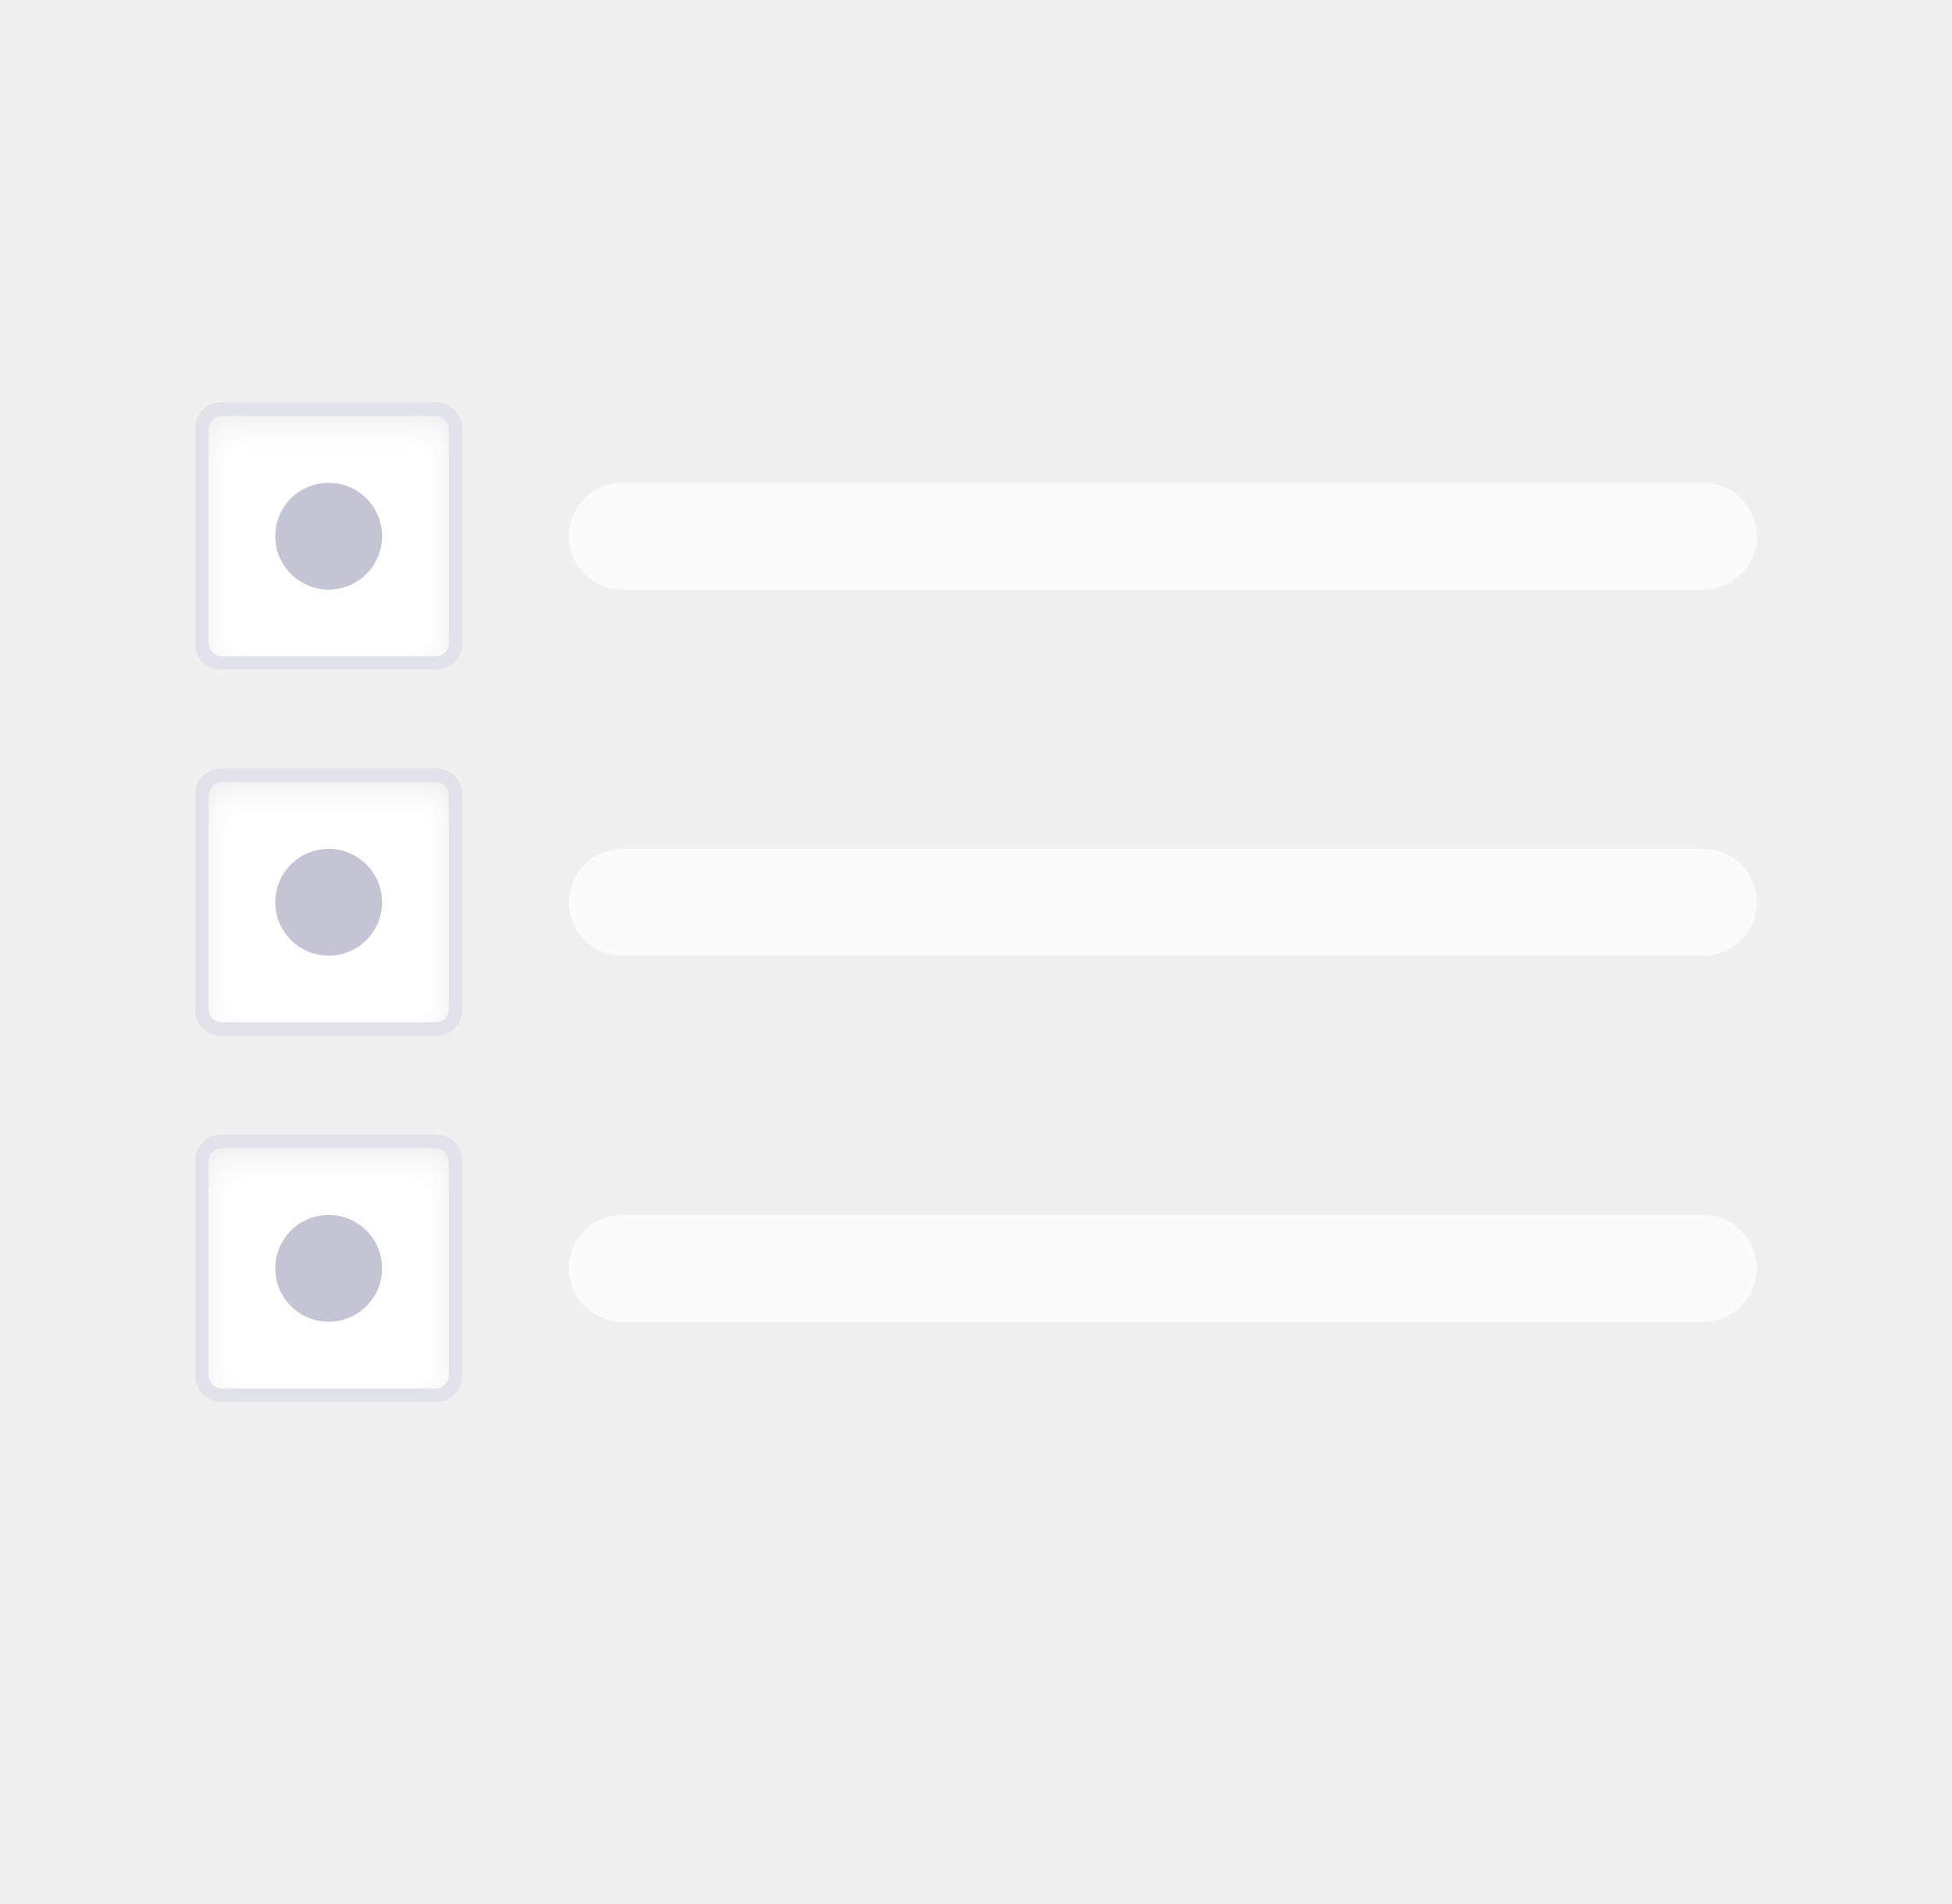
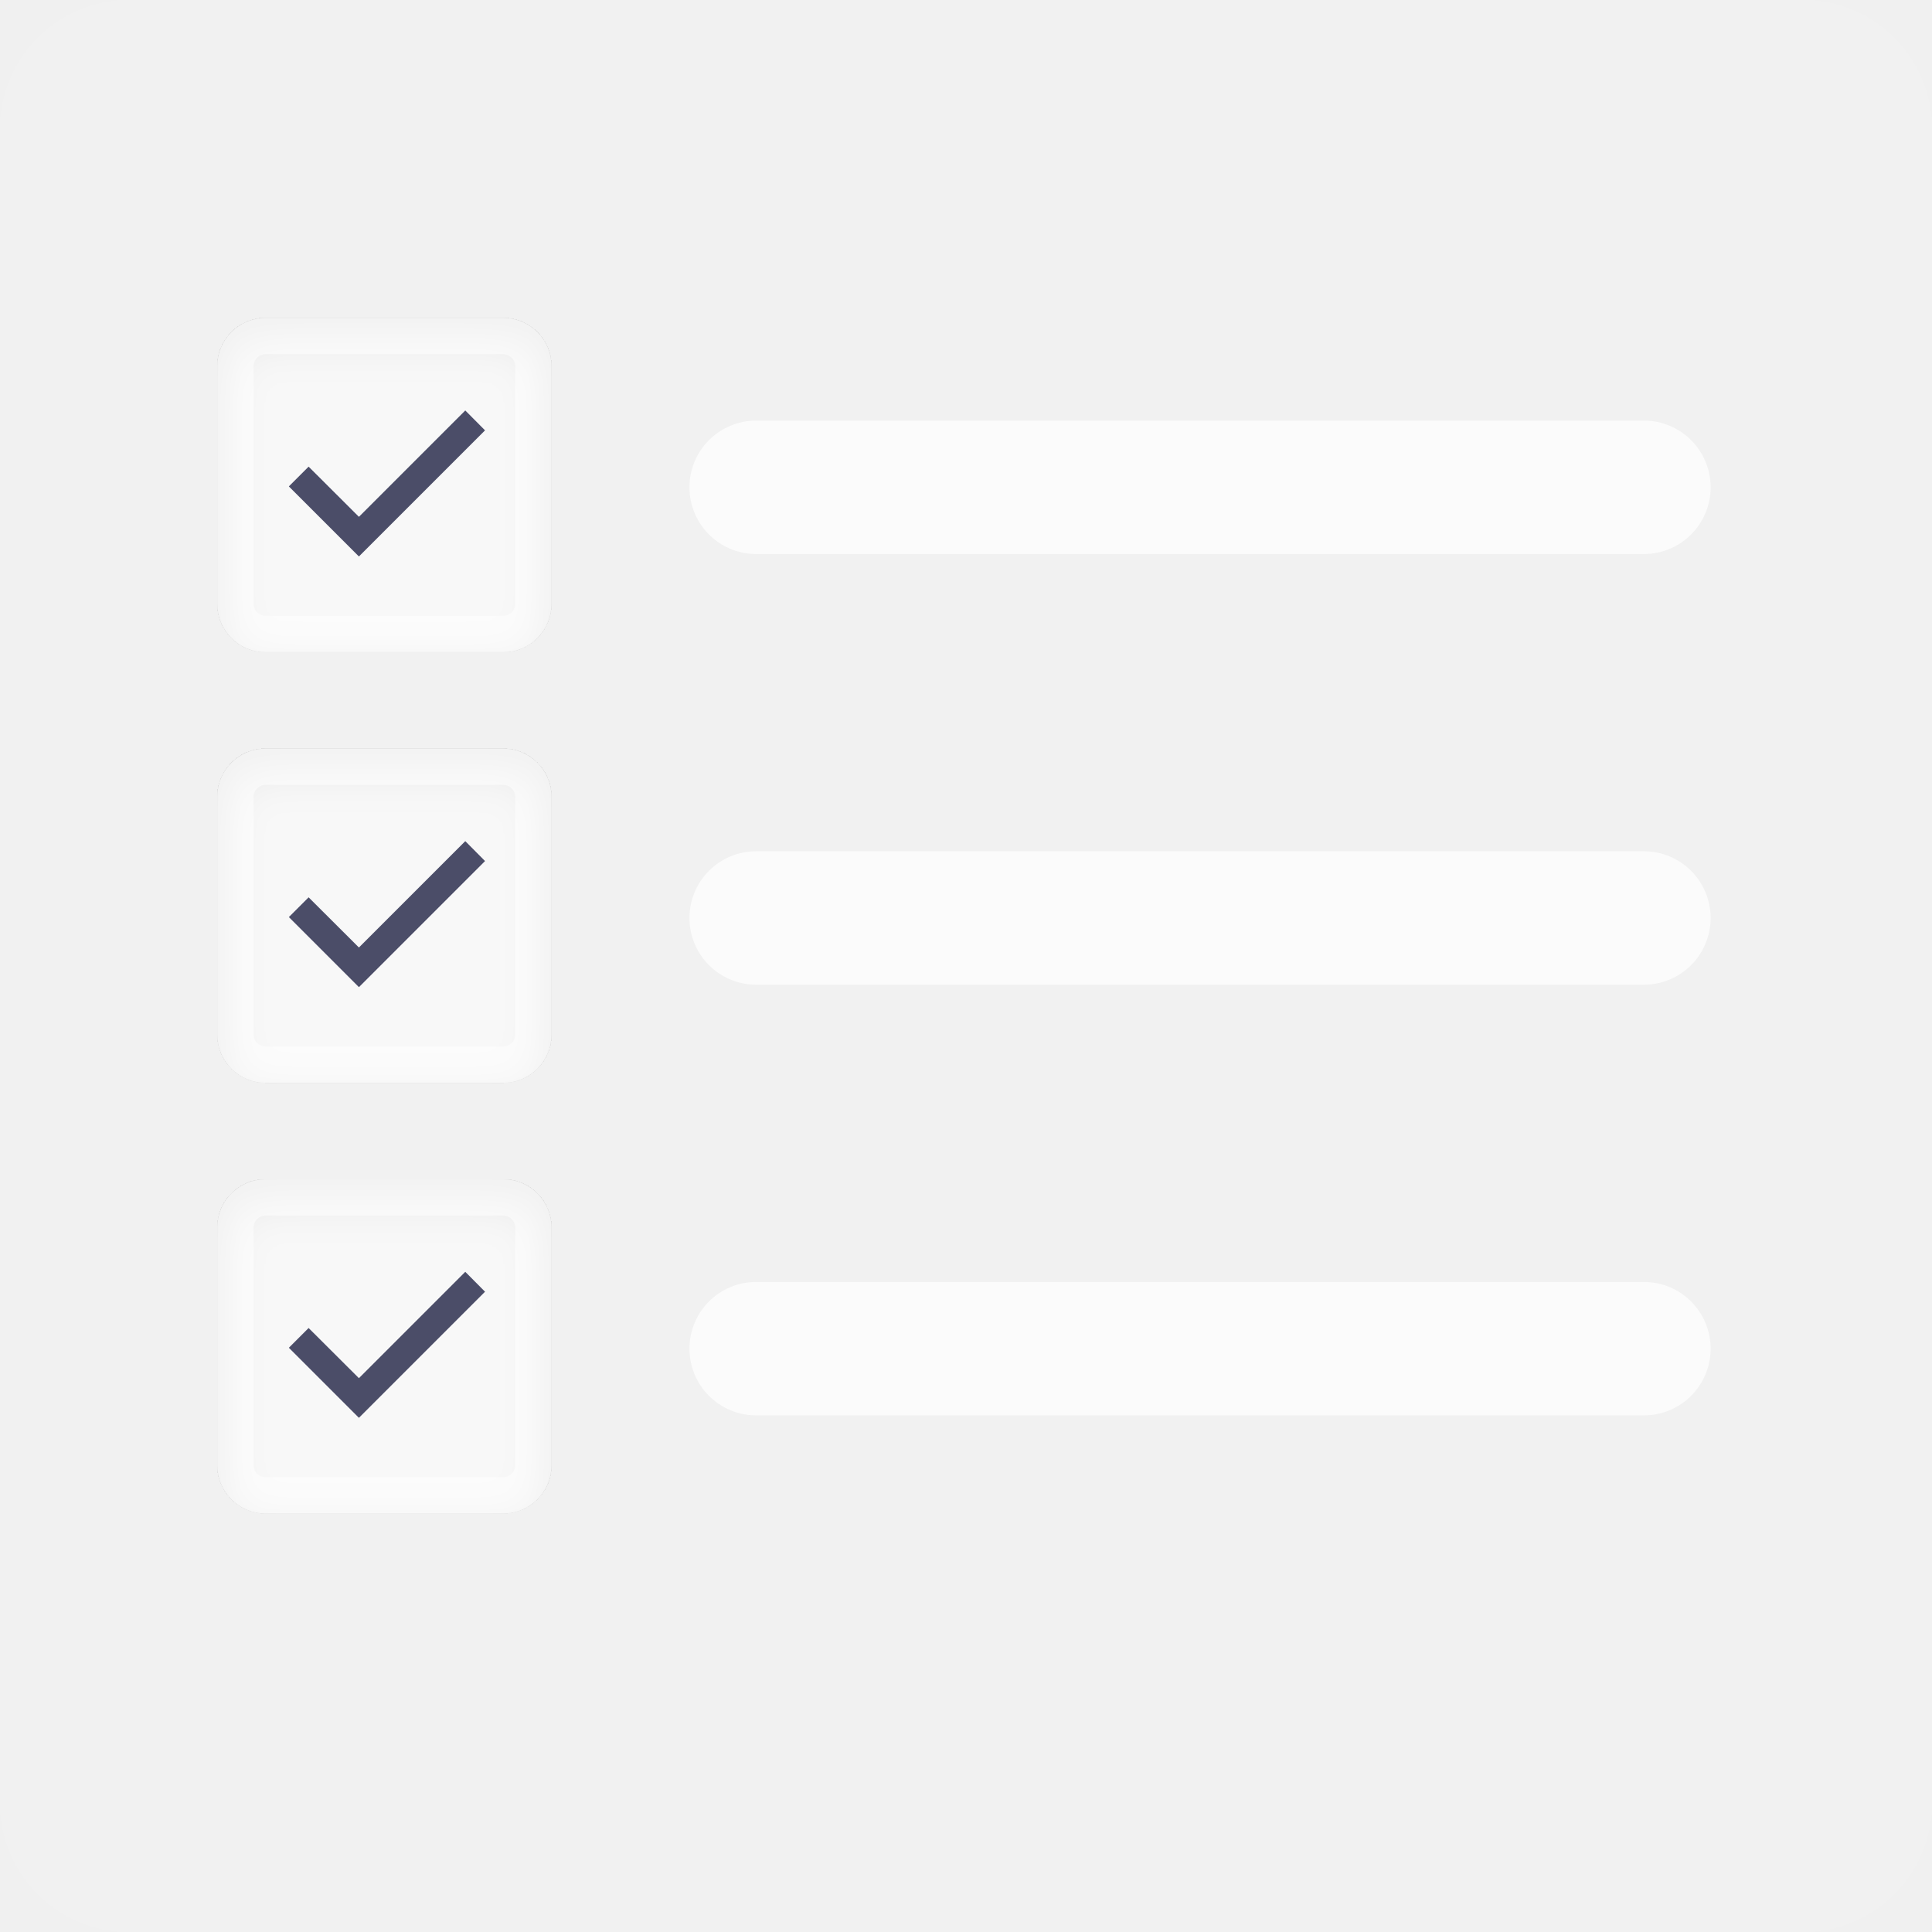
- <svg xmlns="http://www.w3.org/2000/svg" width="480" height="468" fill="none">
+ <svg xmlns="http://www.w3.org/2000/svg" width="480" height="480" fill="none">
+   <rect opacity=".1" width="480" height="480" rx="32" fill="#fff" />
  <g filter="url(#filter0_i)">
-     <rect x="48" y="99" width="65.641" height="65.641" rx="6.564" fill="#fff" />
+     <rect x="54" y="79" width="83" height="83" rx="12" fill="#fff" fill-opacity=".5" />
  </g>
-   <rect x="49.641" y="100.641" width="62.359" height="62.359" rx="4.923" stroke="#E1E2EA" stroke-width="3.282" />
-   <path fill-rule="evenodd" clip-rule="evenodd" d="M80.82 144.949c7.251 0 13.129-5.878 13.129-13.128 0-7.251-5.878-13.129-13.129-13.129-7.25 0-13.128 5.878-13.128 13.129 0 7.25 5.878 13.128 13.129 13.128z" fill="#C4C5D4" />
-   <rect x="139.897" y="118.692" width="292.103" height="26.256" rx="13.128" fill="#fff" fill-opacity=".7" />
+   <rect x="58.5" y="83.5" width="74" height="74" rx="7.5" stroke="#fff" stroke-opacity=".5" stroke-width="9" />
+   <path fill-rule="evenodd" clip-rule="evenodd" d="M89.173 138.255l-17.407-17.407 4.909-4.909 12.498 12.464 26.423-26.424 4.909 4.944-31.332 31.332z" fill="#4B4D68" />
+   <rect x="171.292" y="104.498" width="253.708" height="33.148" rx="16.574" fill="#fff" fill-opacity=".7" />
  <g filter="url(#filter1_i)">
-     <rect x="48" y="189" width="65.641" height="65.641" rx="6.564" fill="#fff" />
+     <rect x="54" y="186" width="83" height="83" rx="12" fill="#fff" fill-opacity=".5" />
  </g>
-   <rect x="49.641" y="190.641" width="62.359" height="62.359" rx="4.923" stroke="#E1E2EA" stroke-width="3.282" />
-   <path fill-rule="evenodd" clip-rule="evenodd" d="M80.82 234.949c7.251 0 13.129-5.878 13.129-13.128 0-7.251-5.878-13.129-13.129-13.129-7.25 0-13.128 5.878-13.128 13.129 0 7.25 5.878 13.128 13.129 13.128z" fill="#C4C5D4" />
-   <rect x="139.897" y="208.692" width="292.103" height="26.256" rx="13.128" fill="#fff" fill-opacity=".7" />
+   <rect x="58.5" y="190.5" width="74" height="74" rx="7.5" stroke="#fff" stroke-opacity=".5" stroke-width="9" />
+   <path fill-rule="evenodd" clip-rule="evenodd" d="M89.173 245.255l-17.407-17.407 4.909-4.909 12.498 12.464 26.423-26.424 4.909 4.944-31.332 31.332z" fill="#4B4D68" />
+   <rect x="171.292" y="211.498" width="253.708" height="33.148" rx="16.574" fill="#fff" fill-opacity=".7" />
  <g filter="url(#filter2_i)">
-     <rect x="48" y="279" width="65.641" height="65.641" rx="6.564" fill="#fff" />
+     <rect x="54" y="293" width="83" height="83" rx="12" fill="#fff" fill-opacity=".5" />
  </g>
-   <rect x="49.641" y="280.641" width="62.359" height="62.359" rx="4.923" stroke="#E1E2EA" stroke-width="3.282" />
-   <path fill-rule="evenodd" clip-rule="evenodd" d="M80.82 324.949c7.251 0 13.129-5.878 13.129-13.128 0-7.251-5.878-13.129-13.129-13.129-7.25 0-13.128 5.878-13.128 13.129 0 7.25 5.878 13.128 13.129 13.128z" fill="#C4C5D4" />
-   <rect x="139.897" y="298.692" width="292.103" height="26.256" rx="13.128" fill="#fff" fill-opacity=".7" />
+   <rect x="58.5" y="297.5" width="74" height="74" rx="7.5" stroke="#fff" stroke-opacity=".5" stroke-width="9" />
+   <path fill-rule="evenodd" clip-rule="evenodd" d="M89.173 352.255l-17.407-17.407 4.909-4.909 12.498 12.464 26.423-26.424 4.909 4.944-31.332 31.332z" fill="#4B4D68" />
+   <rect x="171.292" y="318.498" width="253.708" height="33.148" rx="16.574" fill="#fff" fill-opacity=".7" />
  <defs>
-     <filter id="filter0_i" x="48" y="99" width="65.641" height="68.923" filterUnits="userSpaceOnUse" color-interpolation-filters="sRGB">
+     <filter id="filter0_i" x="54" y="79" width="83" height="87.15" filterUnits="userSpaceOnUse" color-interpolation-filters="sRGB">
      <feFlood flood-opacity="0" result="BackgroundImageFix" />
      <feBlend in="SourceGraphic" in2="BackgroundImageFix" result="shape" />
      <feColorMatrix in="SourceAlpha" values="0 0 0 0 0 0 0 0 0 0 0 0 0 0 0 0 0 0 127 0" result="hardAlpha" />
-       <feOffset dy="3.282" />
-       <feGaussianBlur stdDeviation="4.923" />
+       <feOffset dy="4.15" />
+       <feGaussianBlur stdDeviation="6.225" />
      <feComposite in2="hardAlpha" operator="arithmetic" k2="-1" k3="1" />
      <feColorMatrix values="0 0 0 0 0 0 0 0 0 0 0 0 0 0 0 0 0 0 0.09 0" />
      <feBlend in2="shape" result="effect1_innerShadow" />
    </filter>
-     <filter id="filter1_i" x="48" y="189" width="65.641" height="68.923" filterUnits="userSpaceOnUse" color-interpolation-filters="sRGB">
+     <filter id="filter1_i" x="54" y="186" width="83" height="87.15" filterUnits="userSpaceOnUse" color-interpolation-filters="sRGB">
      <feFlood flood-opacity="0" result="BackgroundImageFix" />
      <feBlend in="SourceGraphic" in2="BackgroundImageFix" result="shape" />
      <feColorMatrix in="SourceAlpha" values="0 0 0 0 0 0 0 0 0 0 0 0 0 0 0 0 0 0 127 0" result="hardAlpha" />
-       <feOffset dy="3.282" />
-       <feGaussianBlur stdDeviation="4.923" />
+       <feOffset dy="4.15" />
+       <feGaussianBlur stdDeviation="6.225" />
      <feComposite in2="hardAlpha" operator="arithmetic" k2="-1" k3="1" />
      <feColorMatrix values="0 0 0 0 0 0 0 0 0 0 0 0 0 0 0 0 0 0 0.09 0" />
      <feBlend in2="shape" result="effect1_innerShadow" />
    </filter>
-     <filter id="filter2_i" x="48" y="279" width="65.641" height="68.923" filterUnits="userSpaceOnUse" color-interpolation-filters="sRGB">
+     <filter id="filter2_i" x="54" y="293" width="83" height="87.15" filterUnits="userSpaceOnUse" color-interpolation-filters="sRGB">
      <feFlood flood-opacity="0" result="BackgroundImageFix" />
      <feBlend in="SourceGraphic" in2="BackgroundImageFix" result="shape" />
      <feColorMatrix in="SourceAlpha" values="0 0 0 0 0 0 0 0 0 0 0 0 0 0 0 0 0 0 127 0" result="hardAlpha" />
-       <feOffset dy="3.282" />
-       <feGaussianBlur stdDeviation="4.923" />
+       <feOffset dy="4.15" />
+       <feGaussianBlur stdDeviation="6.225" />
      <feComposite in2="hardAlpha" operator="arithmetic" k2="-1" k3="1" />
      <feColorMatrix values="0 0 0 0 0 0 0 0 0 0 0 0 0 0 0 0 0 0 0.09 0" />
      <feBlend in2="shape" result="effect1_innerShadow" />
    </filter>
  </defs>
</svg>
